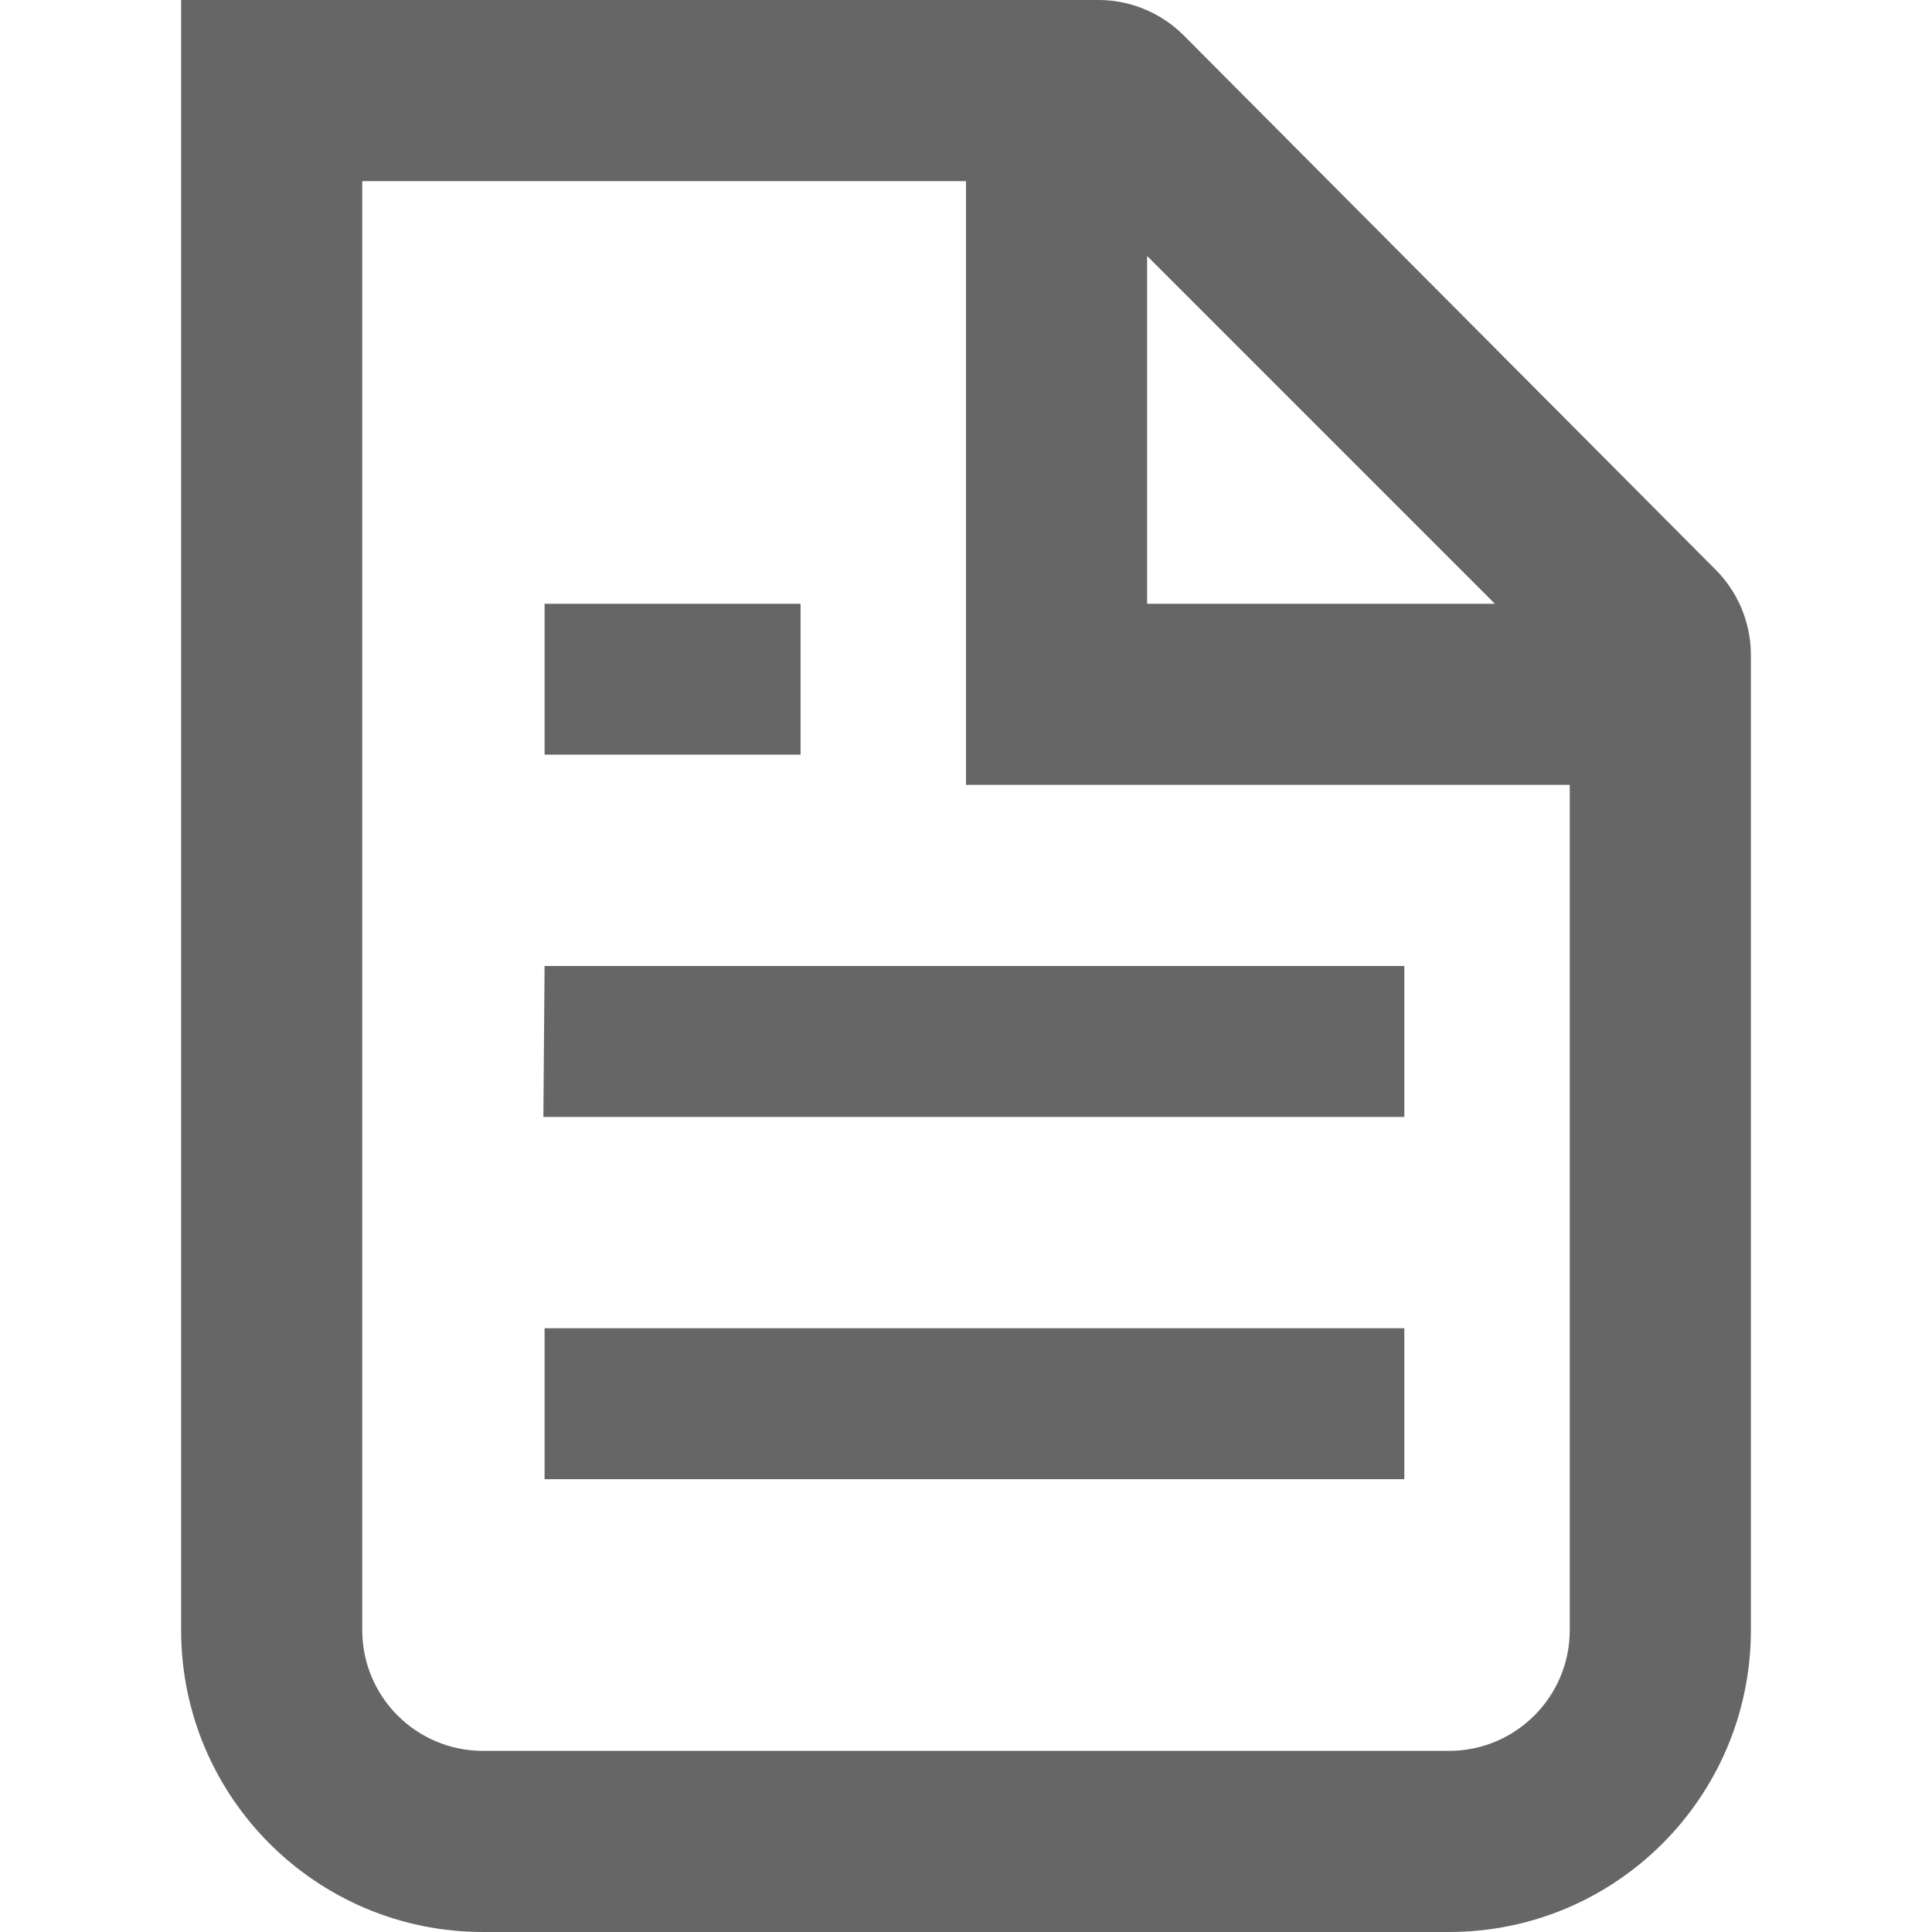
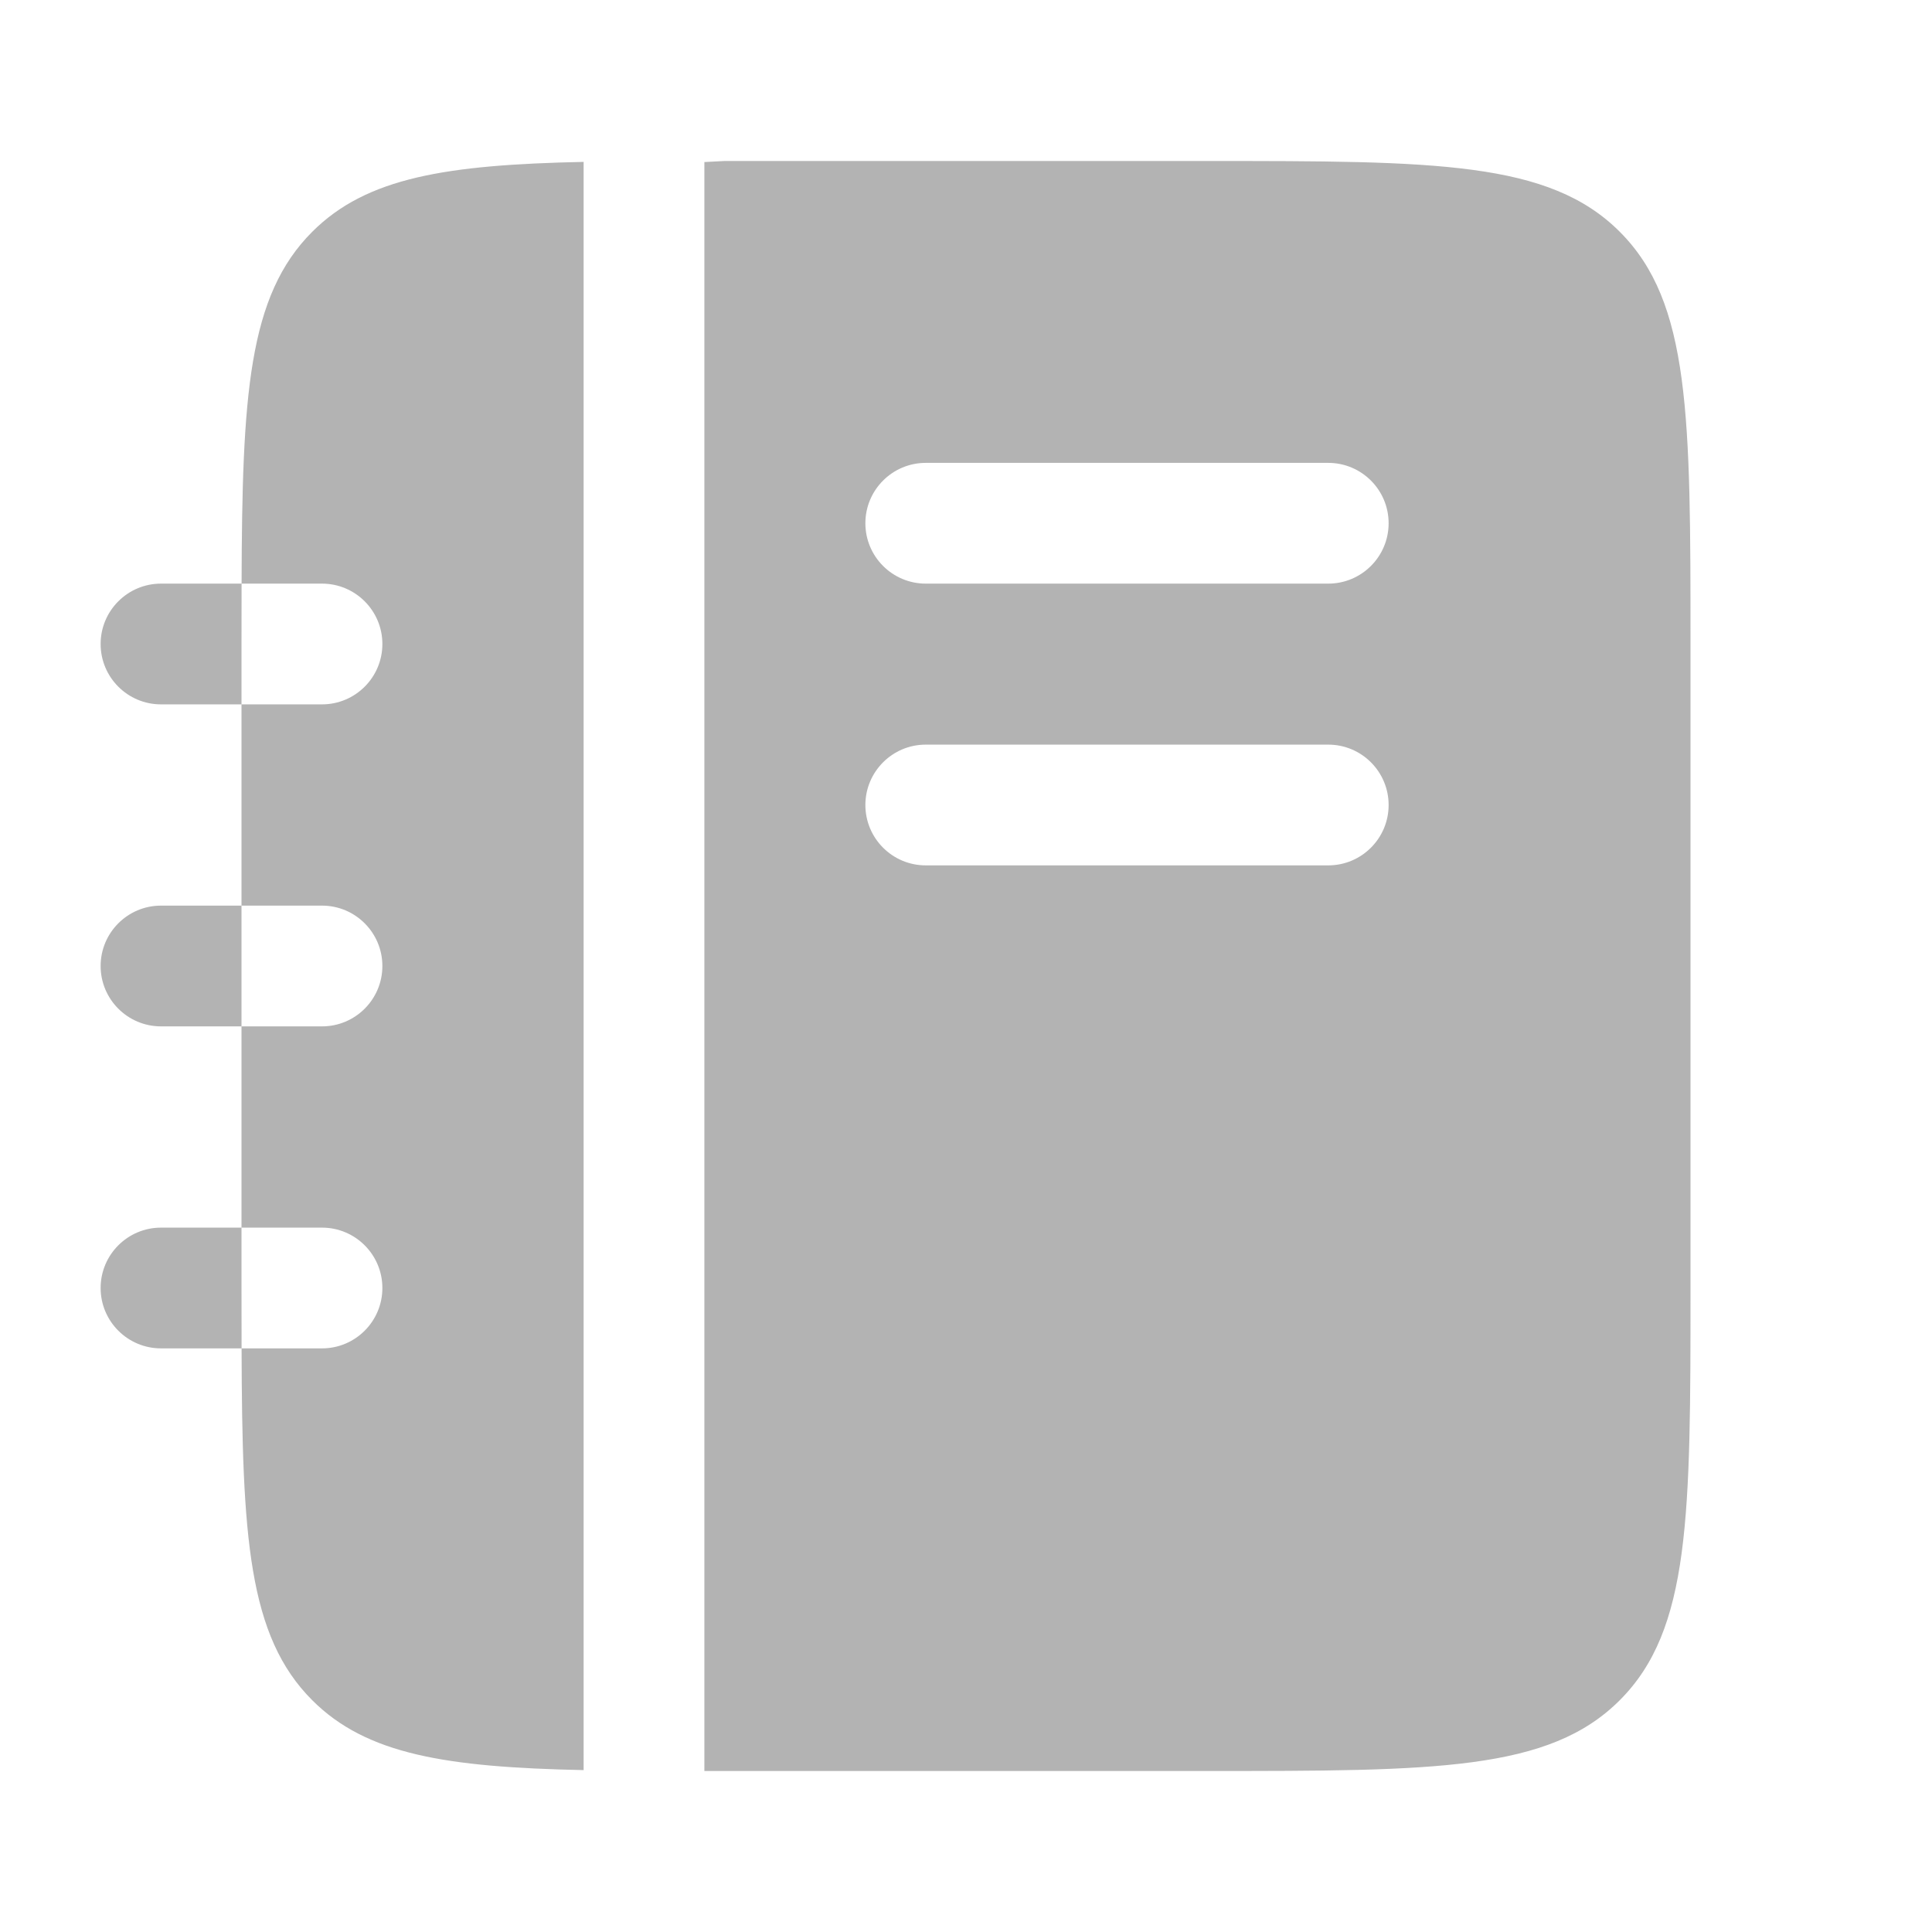
- <svg xmlns="http://www.w3.org/2000/svg" fill="none" viewBox="0 0 16 16">
-   <path d="M14.5 13.5V5.41a1 1 0 0 0-.3-.7L9.8.29A1 1 0 0 0 9.08 0H1.5v13.5A2.5 2.5 0 0 0 4 16h8a2.5 2.5 0 0 0 2.5-2.5m-1.5 0v-7H8v-5H3v12a1 1 0 0 0 1 1h8a1 1 0 0 0 1-1M9.5 5V2.12L12.38 5zM5.13 5h-.62v1.25h2.12V5zm-.62 3h7.12v1.25H4.5zm.62 3h-.62v1.25h7.12V11z" clip-rule="evenodd" fill="#666" fill-rule="evenodd" />
+ <svg xmlns="http://www.w3.org/2000/svg" width="24" height="24" viewBox="0 0 24 24" fill="none">
+   <g opacity="0.3">
+     <path fill-rule="evenodd" clip-rule="evenodd" d="M8.75 2.013V22L15 22C17.828 22 19.243 22 20.121 21.121C21 20.243 21 18.828 21 16V8C21 5.172 21 3.757 20.121 2.879C19.243 2 17.828 2 15 2H9L8.75 2.013ZM10.75 6.5C10.75 6.086 11.086 5.75 11.5 5.75H16.5C16.914 5.75 17.25 6.086 17.25 6.5C17.25 6.914 16.914 7.25 16.5 7.25H11.5C11.086 7.25 10.75 6.914 10.75 6.5ZM10.75 10C10.75 9.586 11.086 9.25 11.5 9.25H16.5C16.914 9.25 17.25 9.586 17.25 10C17.25 10.414 16.914 10.75 16.5 10.75H11.5C11.086 10.75 10.75 10.414 10.75 10ZM3.001 7.25C3.008 4.914 3.081 3.676 3.879 2.879C4.554 2.204 5.545 2.047 7.25 2.011V21.989C5.545 21.953 4.554 21.796 3.879 21.121C3.081 20.324 3.008 19.086 3.001 16.75H4C4.414 16.75 4.75 16.414 4.75 16C4.75 15.586 4.414 15.25 4 15.25H3V12.75H4C4.414 12.75 4.75 12.414 4.75 12C4.75 11.586 4.414 11.25 4 11.25H3V8.75H4C4.414 8.75 4.75 8.414 4.75 8C4.75 7.586 4.414 7.25 4 7.25H3.001ZM3.001 7.25H2C1.586 7.25 1.25 7.586 1.25 8C1.25 8.414 1.586 8.75 2 8.75H3V8C3 7.738 3 7.488 3.001 7.25ZM3 12.75H2C1.586 12.75 1.25 12.414 1.25 12C1.25 11.586 1.586 11.25 2 11.25H3V12.75ZM3 15.25H2C1.586 15.25 1.25 15.586 1.25 16C1.25 16.414 1.586 16.75 2 16.75H3.001C3 16.512 3 16.262 3 16V15.25Z" fill="black" />
+   </g>
</svg>
